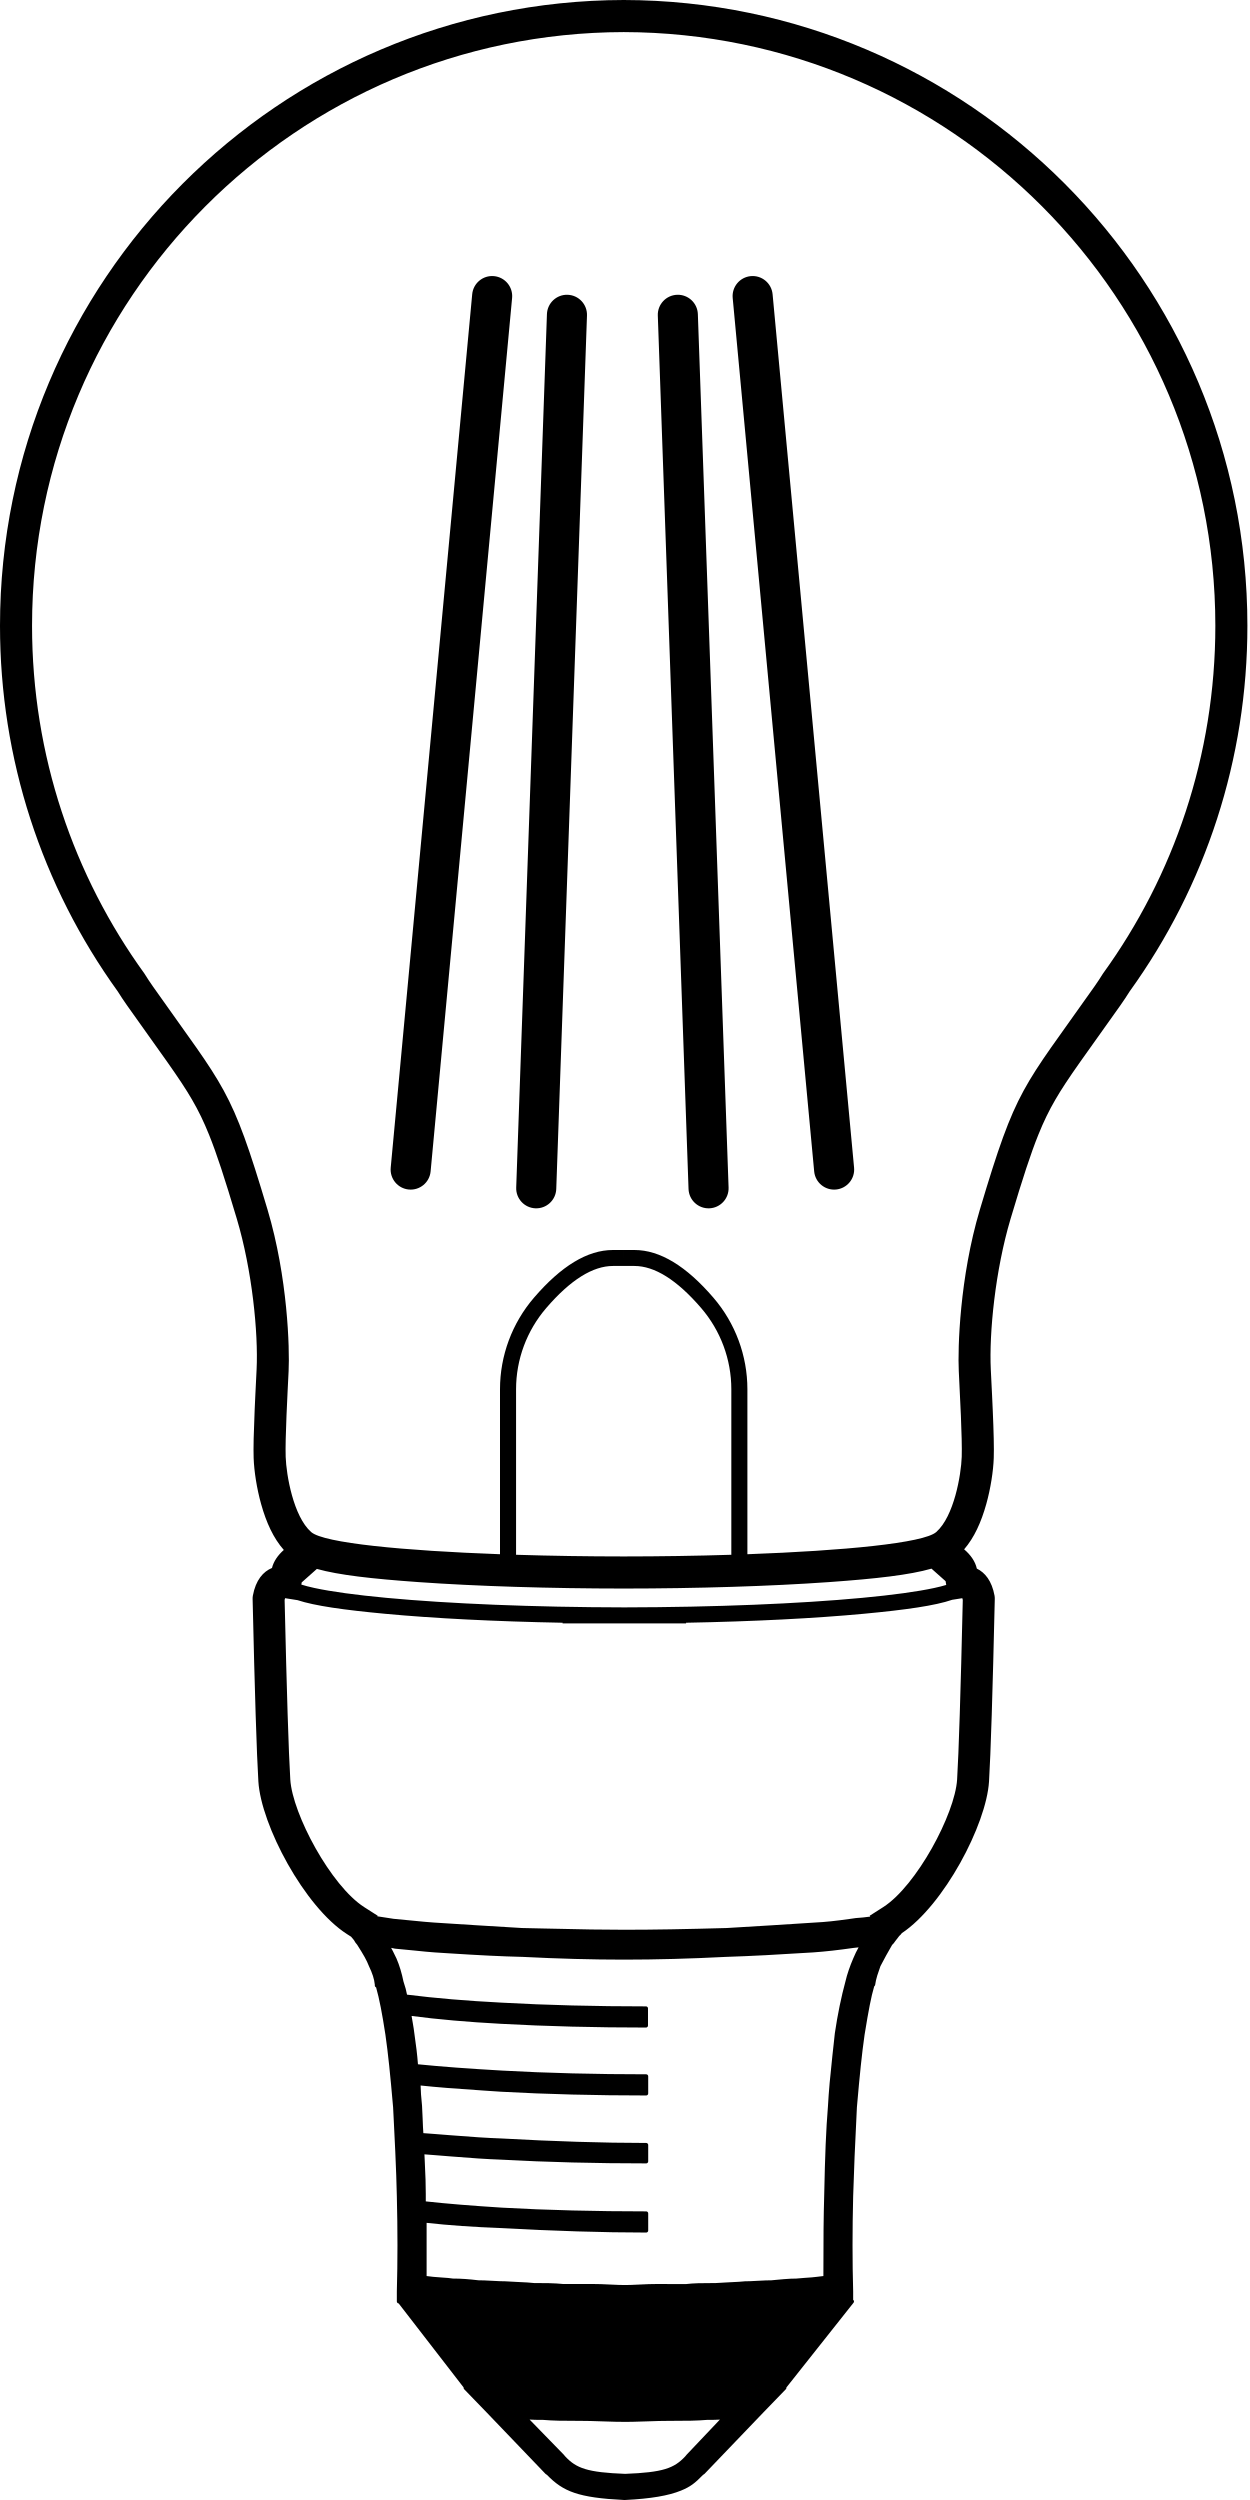
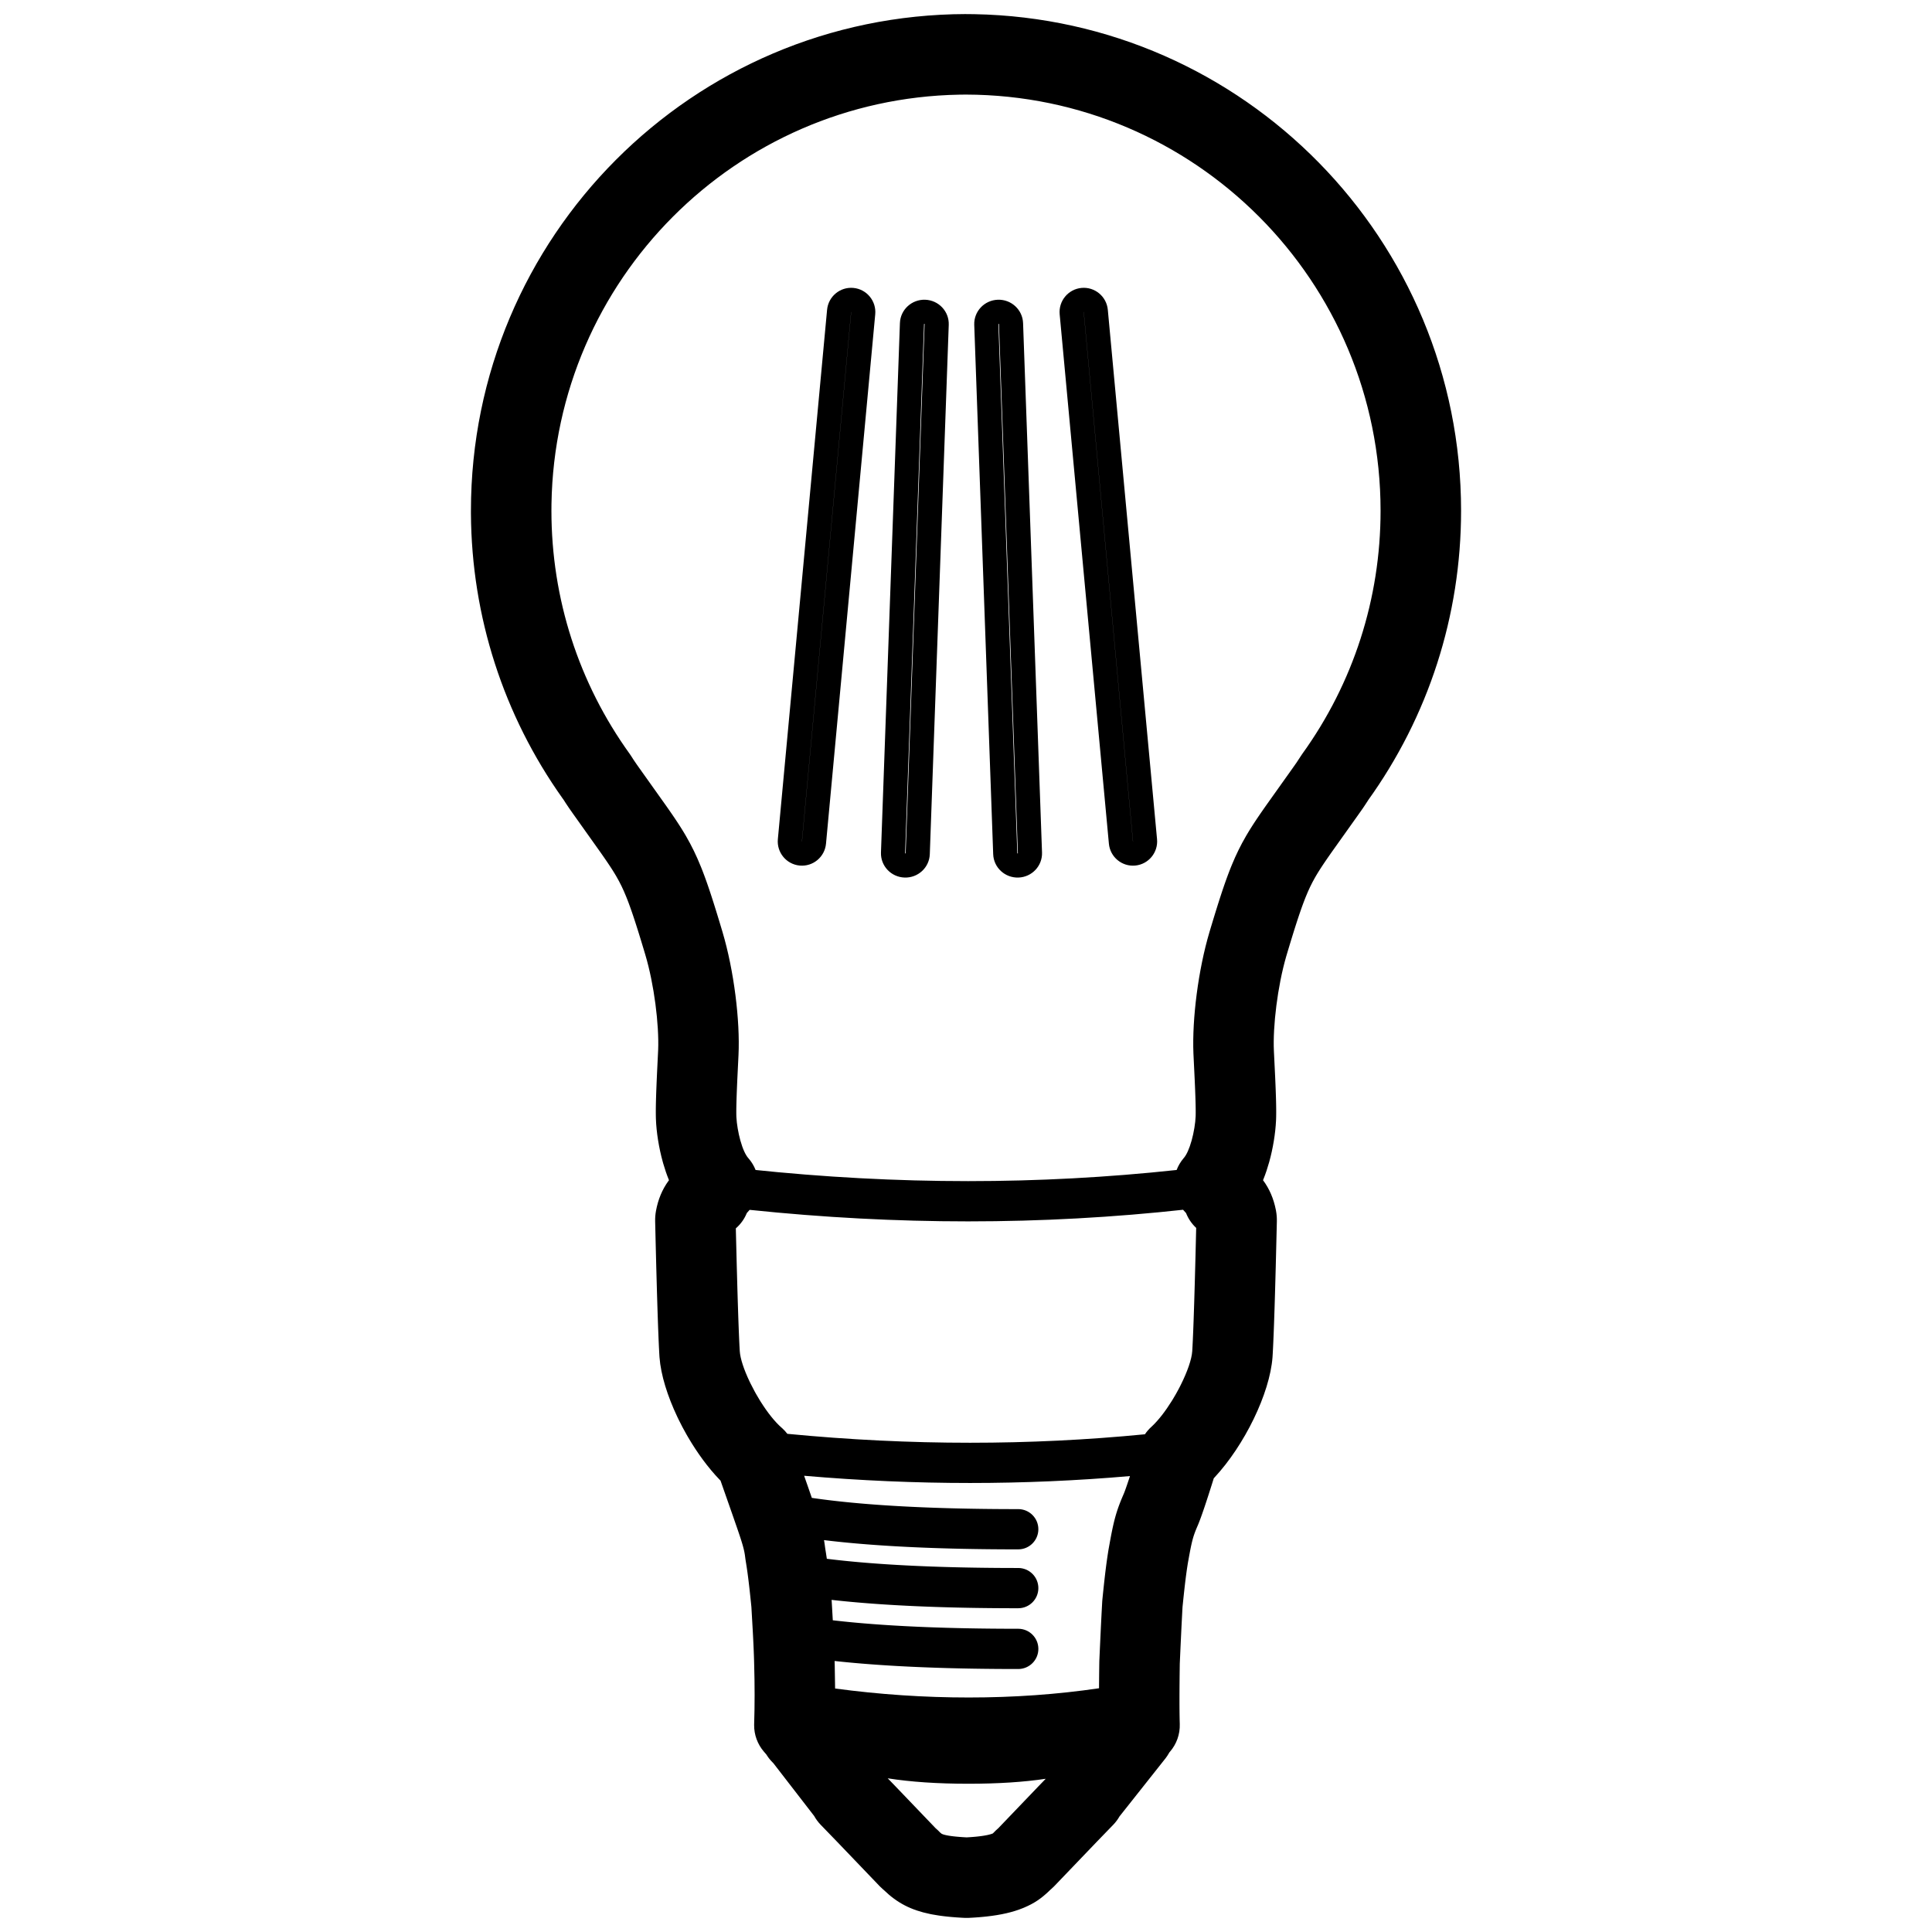
- <svg xmlns="http://www.w3.org/2000/svg" width="480px" height="960px" viewBox="0 0 480 960" version="1.1">
-   <g id="light_filament_bulb" stroke="none" stroke-width="1" fill="none" fill-rule="evenodd">
-     <path d="M370.227,594.943 C372.73,597.07 374.508,599.614 375.106,602.346 C378.215,603.84 380.868,607.043 381.902,612.726 C381.976,613.134 382.008,613.55 381.998,613.967 C381.174,649.986 380.43,673.574 379.787,684.071 C378.771,700.647 362.438,731.575 346.294,742.338 L345.802,742.947 L345.639,743.098 C345.54,743.166 345.442,743.257 345.326,743.391 C345.221,743.512 344.417,744.606 344.038,745.058 C343.924,745.196 343.819,745.334 343.689,745.514 C343.672,745.538 343.425,745.886 343.351,745.987 C343.087,746.346 342.861,746.602 342.595,746.81 C341.016,749.517 339.537,752.208 338.09,754.999 C337.297,757.239 337.161,757.634 336.87,758.593 C336.473,759.902 336.211,761.043 336.069,762.146 C336.05,762.291 335.991,762.428 335.897,762.541 L335.681,762.8 C334.486,766.893 333.575,771.663 331.997,781.36 C330.955,788.671 330.157,796.437 329.05,809.185 C328.324,823.715 327.89,833.724 327.614,843.368 C327.295,856.252 327.295,868.466 327.614,879.938 L327.614,883.133 C327.947,883.373 328.06,883.869 327.768,884.237 L301.982,916.786 C302.021,917.01 301.961,917.253 301.776,917.445 L292.998,926.519 L270.567,949.925 L270.445,950.028 L269.951,950.365 C266.863,953.547 265.072,954.934 261.482,956.397 C256.78,958.313 250.012,959.507 240.001,960 L239.643,960 C222.015,959.117 216.278,956.775 210.05,950.365 L209.555,950.028 L209.433,949.925 L187.006,926.521 L178.225,917.445 C178.036,917.25 177.978,917.001 178.021,916.774 L153.095,884.525 C152.699,884.495 152.387,884.163 152.387,883.759 L152.387,879.916 C152.705,868.466 152.705,856.252 152.387,843.365 C152.277,838.255 152.081,832.766 151.789,826.294 C151.64,822.986 151.484,819.783 151.235,814.833 C151.202,814.177 151.163,813.412 151.092,811.998 C151.034,810.859 150.992,810.012 150.952,809.213 C149.846,796.453 149.046,788.674 148.005,781.367 C146.786,773.344 145.66,767.499 144.422,763.15 C144.132,763.04 143.925,762.759 143.925,762.43 L143.929,762.122 C143.719,759.948 142.997,757.743 141.664,754.972 C140.762,752.661 139.721,750.834 137.151,746.777 C136.751,746.382 136.226,745.635 135.902,744.987 C135.694,744.737 135.495,744.498 135.084,744.008 C134.988,743.893 134.904,743.792 134.828,743.701 L133.253,742.695 C116.933,732.274 100.242,700.834 99.215,684.071 C98.572,673.583 97.827,649.996 97.002,613.967 C96.992,613.55 97.025,613.134 97.1,612.726 C98.194,606.711 101.099,603.474 104.44,602.102 C105.064,599.564 106.701,597.196 108.984,595.184 C105.004,590.679 102.255,584.67 100.263,577.534 C98.597,571.565 97.572,564.912 97.398,559.868 C97.267,556.072 97.42,549.958 97.791,541.369 C97.867,539.625 97.95,537.798 98.045,535.814 C98.159,533.411 98.507,526.423 98.534,525.869 C99.212,511.86 96.83,487.78 90.945,468.046 C86.195,452.12 83.177,442.937 80.28,435.747 C78.242,430.688 76.217,426.522 73.751,422.274 C71.421,418.262 68.655,414.075 64.224,407.786 C62.83,405.806 52.544,391.413 48.722,385.984 C47.482,384.224 46.317,382.468 45.227,380.718 C15.991,340.138 0,291.406 0,240.294 C0,107.785 107.144,0.292 239.527,0 C371.856,0.292 479,107.785 479,240.294 C479,291.406 463.009,340.138 433.773,380.718 C432.683,382.468 431.518,384.224 430.278,385.984 C426.456,391.413 416.17,405.806 414.776,407.786 C410.345,414.075 407.579,418.262 405.249,422.274 C402.783,426.522 400.758,430.688 398.72,435.747 C395.823,442.937 392.805,452.12 388.055,468.046 C382.17,487.78 379.788,511.86 380.466,525.869 C380.493,526.423 380.841,533.411 380.955,535.814 C381.05,537.798 381.133,539.625 381.209,541.369 C381.58,549.958 381.733,556.072 381.602,559.868 C381.428,564.912 380.403,571.565 378.737,577.534 C376.78,584.544 374.094,590.466 370.227,594.943 Z M357.693,602.359 C349.303,604.769 336.6,606.225 318.278,607.529 C296.051,609.11 267.602,609.989 239.505,610 C211.398,609.989 182.949,609.11 160.722,607.529 C142.668,606.244 130.07,604.811 121.679,602.464 L115.85,607.647 L115.717,608.486 C117.062,608.916 118.747,609.353 120.746,609.785 C127.184,611.177 136.628,612.473 148.428,613.578 C172.556,615.838 204.898,617.17 239.745,617.236 C274.592,617.17 306.933,615.838 331.062,613.578 C342.862,612.473 352.305,611.177 358.744,609.785 C360.539,609.397 362.08,609.005 363.35,608.618 L363.112,607.178 L357.693,602.359 Z M198.17,597.033 C211.604,597.454 225.683,597.672 239.5,597.677 C253.317,597.672 267.396,597.454 280.83,597.033 L280.83,533.475 C280.83,522.036 276.721,510.973 269.242,502.277 C259.899,491.412 251.32,486.131 243.614,486.131 L235.386,486.131 C227.68,486.131 219.101,491.412 209.758,502.277 C202.279,510.973 198.17,522.036 198.17,533.475 L198.17,597.033 Z M192,596.823 L192,533.475 C192,520.576 196.634,508.1 205.067,498.294 C215.468,486.199 225.539,480 235.386,480 L243.614,480 C253.461,480 263.532,486.199 273.933,498.294 C282.366,508.1 287,520.576 287,533.475 L287,596.824 C323.912,595.474 354.686,592.558 359.513,588.307 C366.355,582.28 369.061,566.384 369.301,559.442 C369.54,552.5 368.591,535.124 368.172,526.466 C367.753,517.807 368.48,490.612 376.261,464.521 C390.379,417.182 392.338,418.484 420.218,378.884 C421.412,377.188 422.52,375.51 423.544,373.851 C450.69,336.317 466.692,290.177 466.692,240.294 C466.692,114.56 365.022,12.6 239.5,12.323 C113.978,12.6 12.308,114.56 12.308,240.294 C12.308,290.177 28.31,336.317 55.456,373.851 C56.48,375.51 57.588,377.188 58.782,378.884 C86.662,418.484 88.621,417.182 102.739,464.521 C110.52,490.612 111.247,517.807 110.828,526.466 C110.409,535.124 109.46,552.5 109.699,559.442 C109.939,566.384 112.645,582.28 119.487,588.307 C124.314,592.558 155.088,595.474 192,596.823 Z M144.898,735.86 C146.03,736.029 147.367,736.236 149.008,736.493 C149.933,736.637 150.56,736.735 151.14,736.825 C153.016,736.977 152.906,736.966 158.599,737.543 C162.031,737.89 164.263,738.094 166.613,738.257 C166.955,738.279 179.369,739.072 183.115,739.308 C189.669,739.721 195.179,740.056 200.425,740.358 C202.703,740.407 204.682,740.451 208.529,740.539 C224.727,740.909 231.45,741.026 239.761,741.026 C251.067,741.026 263.559,740.8 279.07,740.359 C284.411,740.055 289.989,739.716 296.466,739.308 C299.001,739.149 301.586,738.984 304.859,738.774 C305.599,738.727 311.288,738.361 312.92,738.256 C317.059,738.054 320.896,737.634 326.176,736.888 C326.844,736.794 327.274,736.732 328.635,736.538 C330.481,736.424 332.226,736.244 334.174,735.972 L333.965,735.646 L339.141,732.34 C351.896,724.195 366.717,696.6 367.531,683.32 C368.16,673.043 368.892,649.848 369.708,614.372 C369.646,614.107 369.585,613.886 369.527,613.707 L365.656,614.318 C359.092,616.573 347.846,618.175 331.634,619.694 C312.901,621.448 289.308,622.646 263.457,623.134 C263.457,623.215 263.457,623.297 263.457,623.381 L242.477,623.381 C233.476,623.381 224.63,623.297 216.033,623.134 C216.033,622.661 216.033,621.278 216.033,617.239 L263.457,617.239 L263.457,623.134 C254.86,623.297 246.013,623.381 237.013,623.381 L216.033,623.381 C216.033,623.381 216.033,623.381 216.033,623.35 L216.033,617.239 L237.013,617.239 C237.925,617.239 238.836,617.238 239.745,617.236 C240.654,617.238 241.565,617.239 242.477,617.239 L263.457,617.239 C263.457,617.239 263.457,617.239 263.457,623.134 L263.457,623.381 L216.033,623.381 L216.033,623.35 C216.033,623.32 216.033,623.258 216.033,623.134 C190.182,622.646 166.589,621.448 147.856,619.694 C131.98,618.207 120.866,616.639 114.248,614.458 L109.475,613.704 C109.417,613.884 109.355,614.105 109.293,614.372 C110.109,649.857 110.842,673.053 111.471,683.32 C112.285,696.6 127.105,724.195 139.86,732.34 L145.035,735.646 L144.898,735.86 Z M181.325,112.988 C181.72,108.752 185.47,105.638 189.702,106.034 C193.933,106.43 197.042,110.185 196.647,114.422 L165.356,449.821 C164.961,454.058 161.21,457.171 156.979,456.776 C152.748,456.38 149.639,452.625 150.034,448.388 L181.325,112.988 Z M210.022,120.625 C210.172,116.372 213.736,113.046 217.983,113.196 C222.23,113.346 225.551,116.915 225.402,121.167 L213.603,456.567 C213.454,460.819 209.89,464.145 205.643,463.995 C201.396,463.845 198.074,460.277 198.224,456.024 L210.022,120.625 Z M296.675,112.988 L327.966,448.388 C328.361,452.625 325.252,456.38 321.021,456.776 C316.79,457.171 313.039,454.058 312.644,449.821 L281.353,114.422 C280.958,110.185 284.067,106.43 288.298,106.034 C292.53,105.638 296.28,108.752 296.675,112.988 Z M267.978,120.625 L279.776,456.024 C279.926,460.277 276.604,463.845 272.357,463.995 C268.11,464.145 264.546,460.819 264.397,456.567 L252.598,121.167 C252.449,116.915 255.77,113.346 260.017,113.196 C264.264,113.046 267.828,116.372 267.978,120.625 Z M216.482,942.592 L217.013,943.229 L217.061,943.28 C221.304,947.81 225.536,949.413 240.051,949.961 C254.626,949.413 258.857,947.81 263.102,943.279 C263.125,943.254 263.125,943.254 263.119,943.262 L263.677,942.593 L263.709,942.557 L276.434,929.125 C275.242,929.215 273.788,929.237 271.512,929.235 C267.532,929.559 264.288,929.621 256.284,929.621 C254.141,929.621 252.445,929.666 248.289,929.811 C245.629,929.904 244.337,929.944 242.797,929.973 C241.812,929.992 240.889,930.002 240.001,930.002 C237.55,930.002 235.523,929.951 231.463,929.811 C227.21,929.664 225.569,929.621 223.398,929.621 C215.633,929.621 212.39,929.558 208.55,929.238 C206.148,929.238 204.641,929.214 203.359,929.114 L216.482,942.592 Z M327.753,748.001 C321.866,748.837 317.058,749.39 312.208,749.727 C298.481,750.598 288.729,751.118 278.673,751.448 C265.234,752.134 251.855,752.499 239.602,752.499 C227.403,752.499 214.281,752.137 200.789,751.449 C192.27,751.244 184.416,750.842 172.23,750.067 C171.029,749.991 166.888,749.725 166.908,749.726 C164.675,749.564 162.748,749.38 159.181,749.008 C155.103,748.582 153.787,748.452 151.775,748.296 C151.757,748.294 151.757,748.294 151.641,748.279 L150.199,747.978 C150.422,748.376 150.648,748.808 150.886,749.284 C151.089,749.688 151.989,751.554 152.228,752.024 C152.235,752.036 152.235,752.036 152.262,752.094 C153.391,754.706 154.313,757.817 154.922,760.855 C155.676,763.177 156.031,764.423 156.294,765.944 C166.89,767.293 179.386,768.338 192.709,769.02 C209.953,769.989 229.041,770.452 248.062,770.452 C248.486,770.452 248.83,770.796 248.83,771.22 L248.83,777.811 C248.83,778.236 248.486,778.58 248.062,778.58 C229.008,778.58 209.876,778.118 192.385,777.146 C179.76,776.472 167.961,775.444 158.049,774.123 C158.127,774.622 158.244,775.3 158.502,776.785 C158.797,778.49 158.967,779.58 159.102,780.757 C159.779,785.394 160.216,788.994 160.497,792.684 C169.616,793.608 179.806,794.355 192.788,795.1 C210.025,796.07 229.106,796.532 248.143,796.532 C248.567,796.532 248.91,796.876 248.91,797.3 L248.91,803.892 C248.91,804.317 248.567,804.661 248.143,804.661 C229.104,804.661 209.965,804.199 192.455,803.226 C191.003,803.128 186.117,802.802 185.718,802.775 C174.303,802.01 167.806,801.505 161.512,800.832 C161.547,802.957 161.714,805.182 162.061,808.617 C162.148,809.903 162.198,811.009 162.283,813.337 C162.389,816.211 162.453,817.62 162.567,819.126 C163.97,819.226 165.471,819.339 167.229,819.476 C168.031,819.539 168.859,819.604 169.951,819.691 C170.024,819.697 172.102,819.863 172.71,819.911 C181.688,820.623 186.971,820.974 192.788,821.181 C212.388,822.283 231.712,822.899 248.143,822.899 C248.567,822.899 248.91,823.243 248.91,823.668 L248.91,829.974 C248.91,830.399 248.567,830.743 248.143,830.743 C229.12,830.743 209.974,830.28 192.479,829.309 C186.764,829.101 181.479,828.744 172.679,828.034 C172.275,828.002 171.998,827.979 171.32,827.924 C170.644,827.87 170.644,827.87 169.971,827.815 C168.878,827.727 168.083,827.663 167.305,827.601 C165.672,827.471 164.278,827.363 162.981,827.268 C163.007,827.836 163.039,828.491 163.093,829.6 C163.396,835.858 163.5,838.784 163.5,842.488 L163.5,845.335 C171.696,846.242 180.872,846.977 192.788,847.739 C210.017,848.71 229.091,849.171 248.143,849.171 C248.567,849.171 248.91,849.515 248.91,849.94 L248.91,856.532 C248.91,856.956 248.567,857.3 248.143,857.3 C231.719,857.3 212.402,856.687 192.478,855.581 C181.908,855.185 172.187,854.517 163.819,853.572 L163.819,874.001 L166.328,874.301 L166.347,874.303 C167.261,874.403 167.938,874.453 169.666,874.563 C171.774,874.697 172.774,874.784 173.89,874.966 C177.047,874.968 180.047,875.188 183.726,875.634 L183.753,875.634 C185.234,875.635 186.478,875.686 188.997,875.827 C191.623,875.974 192.638,876.017 194,876.019 C195.345,876.12 196.355,876.171 198.837,876.28 C201.969,876.417 203.415,876.504 205.039,876.685 C207.869,876.685 209.138,876.693 210.725,876.733 C212.832,876.786 214.689,876.892 216.373,877.067 L228.346,877.067 C229.926,877.067 231.234,877.115 234.21,877.26 C237.16,877.403 238.455,877.45 240.001,877.45 C241.54,877.45 242.716,877.406 245.67,877.26 C248.531,877.118 249.935,877.067 251.654,877.067 L263.543,877.072 C266.453,876.748 268.946,876.685 274.9,876.688 C276.178,876.583 277.273,876.525 279.596,876.422 C281.742,876.328 282.599,876.285 283.745,876.208 C284.538,876.154 285.276,876.093 286.058,876.017 C287.363,876.017 288.377,875.974 291.004,875.827 C293.536,875.686 294.786,875.634 296.207,875.637 C296.737,875.59 297.162,875.55 298.118,875.458 C299.558,875.32 300.199,875.261 301.002,875.195 C302.853,875.043 304.382,874.966 305.763,874.971 C306.652,874.865 307.448,874.802 308.991,874.704 C311.395,874.551 312.296,874.479 313.665,874.302 L316.181,874.001 C316.183,858.936 316.24,851.71 316.501,842.568 C316.815,827.514 317.183,818.019 317.939,808.722 C318.259,802.913 318.754,797.509 319.627,789.503 C319.737,788.494 320.121,785.014 320.115,785.066 C320.306,783.328 320.446,782.033 320.58,780.757 C321.624,773.611 323.088,766.58 324.663,760.824 C325.277,758.157 326.36,755.005 327.656,752.007 C328.318,750.423 328.978,749.056 329.699,747.79 L327.753,748.001 Z M239.452,486.131 L239.548,486.131 C239.548,480 239.548,480 239.547,480 L239.452,480 C239.452,486.131 239.452,486.131 239.453,486.131 L239.548,486.131 L239.548,480 L239.452,480 L239.452,486.131 Z" id="Combined-Shape" fill="#000000" fill-rule="nonzero" />
-   </g>
+ <svg xmlns="http://www.w3.org/2000/svg" height="960" viewBox="0 0 960 960" width="960">
+   <path d="m479.981 7 4.158.042c134.03 2.469 241.861 112.024 241.861 246.736 0 52.118-16.225 102.256-46.449 144.215l.361-.507-.361.576c-.504.788-1.02 1.576-1.549 2.363l-.802 1.18-.821 1.179-1.141 1.616-13.491 18.964-.699.995-1.295 1.859-.887 1.288-.82 1.207-1 1.496-.905 1.385-.822 1.293-.753 1.221-.354.589-.342.578-.532.922c-1.685 2.966-3.082 5.887-4.541 9.509l-.347.872-.47 1.212-.48 1.274-.492 1.344-.378 1.057-.651 1.865-.542 1.593-.42 1.258-.58 1.766-.605 1.875-.959 3.031-.677 2.177-1.265 4.133-1.173 3.894-.644 2.168c-4.323 14.91-6.71 34.827-6.117 47.094l.622 12.833.186 4.33.088 2.277.107 3.14.066 2.378.029 1.328.027 1.661.011 1.166.003 1.102-.008 1.373-.015.961-.023.905-.043 1.113c-.298 6.361-1.529 13.854-3.394 20.537-.818 2.932-1.745 5.715-2.798 8.352l-.27.663.076.099c3.077 4.117 5.216 9.09 6.299 14.649l.098.523c.309 1.715.445 3.461.403 5.178l-.094 4.05-.457 18.549-.374 13.525-.214 6.989-.271 8.011-.183 4.832-.199 4.681-.117 2.46-.153 2.873-.095 1.525c-1.337 18.071-13.986 43.823-28.837 59.784l-.345.367-.659 2.105-.949 3.003-1.073 3.35-1.162 3.557-.772 2.31-.44 1.293-.695 2.002-.522 1.463-.372 1.016-.355.947-.448 1.154-.317.785-.301.715-.227.522-.369.868-.34.833-.314.809-.197.532-.187.53c-.031.088-.061.177-.091.265l-.176.533-.169.539-.163.549-.159.562-.155.579-.228.907-.15.636-.15.664-.227 1.057-.232 1.141-.24 1.236-.338 1.816-.432 2.396-.252 1.374-.27 1.711-.18 1.195-.177 1.228-.175 1.267-.232 1.762-.291 2.34-.236 2.001-.18 1.586-.246 2.24-.32 3.024-.364 3.553-.091 1.632-.42 8.095-.426 8.94-.431 9.54-.082 6.477-.047 5.35-.019 4.072-0 3.869.011 2.41.02 2.228.038 2.528.029 1.379.047 1.677c.162 5.022-1.572 9.921-4.858 13.722l-.357.412-.158.291c-.473.848-1.01 1.673-1.614 2.467l-.263.338-22.72 28.683-.072.128c-.763 1.316-1.679 2.56-2.744 3.706l-.294.31-8.217 8.495-21.166 22.089c-.48.501-.985.976-1.514 1.424l-.374.31-.521.51c-3.955 3.812-7.497 6.215-12.512 8.322l-.544.225c-5.046 2.057-10.876 3.382-17.982 4.17l-1.391.146c-.469.046-.944.091-1.424.133l-1.457.12c-.491.038-.989.074-1.492.108l-1.527.095c-.515.03-1.036.058-1.562.084-.327.024-.655.024-.983.024l-.672-.001c-.223-.002-.445-.007-.667-.024-.452-.023-.899-.047-1.342-.072l-1.313-.079-1.285-.087c-.212-.015-.423-.031-.632-.047l-1.244-.099-1.217-.108-1.191-.117c-.196-.02-.392-.041-.586-.062l-1.154-.131c-.19-.023-.38-.046-.568-.069l-1.118-.145-1.094-.155c-1.083-.16-2.132-.336-3.149-.528l-1.007-.198c-9.639-1.968-16.451-5.539-23.013-11.883l-.091-.089-.427-.355c-.529-.448-1.035-.924-1.514-1.424l-21.097-22.018-8.286-8.565c-1.286-1.329-2.366-2.797-3.233-4.36l-.012-.021-20.316-26.289-.234-.226c-1.176-1.153-2.215-2.443-3.089-3.844l-.125-.203-1.203-1.392c-3.185-3.686-4.913-8.403-4.867-13.264l.009-.456c.301-9.366.301-19.398-.004-30.085l-.019-.738-.044-1.501-.051-1.538-.089-2.386-.069-1.65-.076-1.703-.128-2.665-.095-1.858-.143-2.676-.655-11.392-.23-2.274-.389-3.723-.309-2.823-.18-1.586-.294-2.483-.232-1.859-.232-1.763-.234-1.682-.238-1.616-.244-1.565-.251-1.536-.083-.554-.086-.613-.185-1.402-.062-.428-.082-.515-.06-.347-.136-.713-.119-.558-.135-.586-.154-.62-.237-.892-.205-.726-.231-.783-.351-1.143-.405-1.271-.59-1.793-.844-2.491-2.445-7.057-6.094-17.375-.5-.515c-5.671-5.894-11.049-13.239-15.642-21.092l-.758-1.313c-1.376-2.416-2.677-4.874-3.887-7.347l-.651-1.351c-4.923-10.364-8.227-20.913-8.883-29.675l-.042-.613-.095-1.629-.154-2.985-.177-3.915-.242-6.134-.207-5.908-.341-10.953-.353-12.794-.319-12.699-.233-9.927c-.039-1.744.099-3.49.411-5.191 1.028-5.655 3.147-10.716 6.215-14.904l.251-.338-.095-.231c-1.032-2.534-1.944-5.205-2.754-8.015l-.218-.77c-1.946-6.973-3.202-14.828-3.428-21.36l-.018-.585-.02-.924-.015-1.32-.001-1.427.013-1.541.027-1.661.053-2.254.074-2.463.075-2.129.163-4.086.203-4.534.558-11.484c.487-12.536-1.988-32.496-6.379-47.224l-.811-2.71-1.328-4.382-.535-1.745-.851-2.742-.959-3.031-.605-1.875-.58-1.766-.42-1.258-.542-1.593-.394-1.135-.635-1.787-.492-1.344-.361-.962-.472-1.227-.464-1.169c-1.563-3.881-3.055-6.957-4.906-10.146l-.508-.864-.354-.589-.753-1.221-.402-.636-.639-.994-.687-1.048-1-1.496-1.108-1.627-1.229-1.777-1.363-1.946-13.848-19.469-1.605-2.291c-1.082-1.573-2.115-3.149-3.098-4.727l.372.591-.528-.739c-29.346-41.28-45.224-90.355-45.547-141.391v-1.563c0-136.081 110.029-246.478 245.981-246.778zm-38.878 876.637 3.802 3.93 20.067 20.944.328.276c.289.251.572.51.846.776l.406.406c.06.062.118.121.173.177l.303.305.255.246c.509.475.762.597 1.276.771l.156.052.335.102c.117.033.239.067.366.099l.398.097.43.095.463.093.498.09.533.088.569.086.606.083.643.08.682.078.721.075.762.072.803.069 1.284.098 1.381.091 1.114.064.174-.009 1.527-.095.966-.07.925-.075.884-.08.844-.085.804-.09.764-.094.724-.098.685-.102.646-.105.607-.109.569-.112c.092-.019.182-.038.27-.057l.512-.116.474-.118c.152-.04.297-.08.437-.12l.4-.122c.191-.062.367-.124.531-.187l.299-.122.484-.476.955-.966c.276-.268.559-.528.85-.78l.339-.286 20.133-21.011 3.509-3.629c-10.95 1.645-23.75 2.467-38.399 2.467-15.318 0-28.689-.899-40.114-2.697zm-41.536-150.33 1.979 5.643 1.849 5.336 1.721.249 1.78.247 1.809.241c.304.04.609.079.915.119l1.852.233 1.881.227 1.909.221 1.938.215 1.966.209 1.995.203 2.024.198 2.052.192 2.081.186 2.109.18 2.138.174 2.167.168 2.195.163 2.224.157 2.252.151 3.432.215 2.323.136 2.352.13 2.38.124 2.409.118 2.437.113 2.466.107 3.752.149 2.537.092 3.859.127c.432.013.866.026 1.3.039l2.622.074 2.651.068 2.679.062 2.707.056 2.736.05 2.764.045 2.793.039 2.821.033 2.849.027 2.878.021 4.37.02 2.948.006 1.485.001c5.523 0 10 4.477 10 10 0 5.523-4.477 10-10 10l-1.519-.001-4.515-.011-2.974-.015-4.409-.035-2.904-.031-2.875-.037-2.847-.043-2.819-.049-2.79-.055-2.762-.061-2.734-.068-2.706-.074-2.677-.08-3.963-.131-2.607-.095-2.579-.102-2.55-.108-2.522-.114-2.494-.12-3.688-.192-2.424-.136-2.395-.142-2.367-.148-2.339-.154-2.311-.16-2.283-.167-2.255-.173-3.329-.271-2.184-.188-2.156-.195-2.128-.201-2.1-.207-2.072-.213-2.044-.219-2.016-.226-1.988-.232-1.179-.144.111.672.156 1.014.096.679.245 1.821.066.398.292 1.817.281 1.844.149 1.032.163.021c.155.019.31.038.466.058l1.881.227 1.909.221 1.938.215 1.966.209 1.995.203 2.024.198 2.052.192 2.081.186 2.109.18 2.138.174 2.167.168 2.195.163 2.224.157 2.252.151 2.281.145 2.309.139 2.338.133 2.366.127 3.603.18 2.437.113 2.466.107 2.494.101 2.523.095 3.837.131 2.594.08 2.622.074 2.651.068 2.679.062 2.707.056 2.736.05 2.764.045 2.793.039 4.242.047 4.306.033 2.906.015 2.934.009 2.963.003c5.523 0 10 4.477 10 10 0 5.523-4.477 10-10 10l-3.031-.003-4.494-.016-4.43-.03-4.366-.044-2.875-.037-2.847-.043-2.819-.049-2.79-.055-2.762-.061-2.734-.068-2.706-.074-2.677-.08-2.649-.086-3.921-.141-2.579-.102-2.55-.108-2.522-.114-2.494-.12-3.688-.192-2.424-.136-2.395-.142-2.367-.148-2.339-.154-2.311-.16-2.283-.167-2.255-.173-2.227-.179-3.287-.28-2.156-.195-2.128-.201-2.1-.207-2.072-.213-2.044-.219-1.421-.159c.026.263.046.527.061.79l.538 9.348 1.454.168 1.938.215 1.966.209 1.995.203 2.024.198 2.052.192 2.081.186 2.109.18 2.138.174 2.167.168 2.195.163 2.224.157 2.252.151 2.281.145 2.309.139 2.338.133 2.366.127 3.603.18 2.437.113 2.466.107 2.494.101 2.523.095 3.837.131 2.594.08 2.622.074 2.651.068 2.679.062 2.707.056 2.736.05 2.764.045 2.793.039 4.242.047 4.306.033 2.906.015 2.934.009 2.963.003c5.523 0 10 4.477 10 10 0 5.523-4.477 10-10 10l-3.031-.003-4.494-.016-4.43-.03-4.366-.044-2.875-.037-2.847-.043-2.819-.049-2.79-.055-2.762-.061-2.734-.068-2.706-.074-2.677-.08-2.649-.086-3.921-.141-2.579-.102-2.55-.108-2.522-.114-2.494-.12-3.688-.192-2.424-.136-2.395-.142-2.367-.148-2.339-.154-2.311-.16-2.283-.167-2.255-.173-2.227-.179-3.287-.28-2.156-.195-2.128-.201-2.1-.207-2.072-.213-1.965-.211.06 2.2c.099 3.894.159 7.72.181 11.477 22.168 2.975 44.298 4.463 66.389 4.463 22.397 0 43.981-1.53 64.752-4.59l.013-2.009.052-5.316.061-4.765.021-1.283.011-.294.277-6.187.503-10.759.334-6.659.32-5.855c.016-.281.039-.563.067-.843l.223-2.205.495-4.737.204-1.873.266-2.368.262-2.236.196-1.602.261-2.049.198-1.481.268-1.915.276-1.862.286-1.827.186-1.131.085-.458.726-4.003.344-1.836.336-1.725.332-1.628.221-1.037.222-1.003.225-.973.228-.946c.038-.156.077-.311.116-.465l.236-.914.243-.897.251-.884.261-.874.271-.868c.046-.144.093-.289.14-.433l.29-.867.303-.871.318-.878.334-.889c.057-.149.115-.299.174-.45l.361-.913.38-.934c.065-.158.131-.316.198-.476l.411-.972.537-1.246.239-.594.205-.537.308-.834.345-.965.585-1.684.898-2.664.479-1.46c-26.327 2.293-52.818 3.439-79.471 3.439-27.225 0-54.703-1.196-82.433-3.588zm188.294-132.181 1.185-.128c-35.71 3.931-71.712 5.897-108.004 5.897-35.765 0-71.95-1.909-108.555-5.726-.416.521-.862 1.026-1.338 1.512l-.058.057-.11.268c-1.17 2.775-2.947 5.237-5.182 7.212l-.17.146.058 2.403.401 16.089.345 12.475.158 5.236.268 8.177.222 6.0.214 5.061.138 2.848.152 2.715c.227 3.704 2.086 9.217 4.843 15.027l.496 1.028c.673 1.374 1.393 2.76 2.152 4.138l.576 1.032c.582 1.029 1.185 2.052 1.803 3.058l.623 1.001c3.246 5.142 6.881 9.795 10.349 12.814l.352.313c.898.82 1.716 1.717 2.447 2.679 30.583 2.958 60.842 4.436 90.776 4.436 29.172 0 58.14-1.403 86.905-4.21.891-1.326 1.942-2.545 3.134-3.629l.347-.32c3.356-3.144 6.807-7.683 9.879-12.625l.63-1.028c.937-1.549 1.834-3.131 2.677-4.715l.554-1.056.537-1.055c3.259-6.497 5.505-12.813 5.754-16.887l.135-2.399.157-3.217.198-4.67.186-4.946.289-8.657.3-10.128.353-13.235.339-13.979-.256-.242c-2.075-1.991-3.707-4.415-4.768-7.113l-.019-.051-.287-.287c-.417-.426-.811-.867-1.183-1.322zm-107.879-554.126-3.322.035c-111.176 2.047-200.832 92.004-202.632 203.328l-.028 3.414c0 43.715 13.579 85.676 38.905 120.835.261.363.51.734.747 1.113.829 1.33 1.721 2.674 2.677 4.033l.929 1.316 13.697 19.255c.138.196.275.39.41.583l1.176 1.682 1.1 1.59 1.03 1.506.966 1.433.909 1.368.857 1.313.545.849.783 1.242.502.811.488.8.475.792.693 1.18c2.83 4.875 5.154 9.667 7.416 15.283l.145.361.435 1.1.437 1.127.586 1.551.594 1.615.452 1.257.305.862.464 1.332.633 1.853.651 1.948.502 1.529.867 2.687.723 2.284.753 2.412.585 1.898 1.23 4.039 1.316 4.387c5.76 19.316 8.794 44.246 7.972 61.252l-.586 12.061-.2 4.621-.096 2.493-.104 3.116-.061 2.331-.026 1.384-.015 1.251-.003 1.38.007.731.018.865.027.676c.166 3.256.9 7.715 1.959 11.507 1.236 4.429 2.617 7.279 3.954 8.792l.252.291c1.463 1.72 2.584 3.619 3.371 5.613l-2.449-.255c36.453 3.855 72.465 5.782 108.039 5.782 34.819 0 69.359-1.846 103.621-5.538.764-2.01 1.867-3.926 3.316-5.666l.384-.454c1.28-1.569 2.587-4.357 3.762-8.565 1.111-3.982 1.866-8.699 1.979-11.987l.006-.197.011-.417.014-1.179-.001-1.088-.012-1.218-.031-1.709-.038-1.52-.078-2.539-.145-3.881-.2-4.621-.624-12.918c-.683-16.978 2.345-41.401 8.009-60.395l.67-2.238 1.272-4.209 1.19-3.876 1.118-3.569.883-2.76.844-2.582.651-1.948.633-1.853.464-1.332.305-.862.452-1.257.594-1.615.294-.783.729-1.895.435-1.1.545-1.344c2.137-5.197 4.353-9.713 7.016-14.3l.693-1.18.475-.792.488-.8.502-.811.783-1.242.825-1.282.576-.881.909-1.368.966-1.433 1.03-1.506 1.1-1.59 1.586-2.265 13.383-18.811 1.809-2.573c.745-1.082 1.448-2.156 2.111-3.219.236-.379.485-.751.747-1.113 25.327-35.16 38.905-77.121 38.905-120.835 0-114.027-92.177-206.527-206.019-206.778zm-20.566 101.931.303.007c6.682.232 11.947 5.791 11.708 12.462l-9.415 263.044c-.239 6.666-5.88 11.839-12.556 11.608-6.682-.232-11.947-5.791-11.708-12.462l9.415-263.044c.239-6.666 5.88-11.839 12.556-11.608zm36.388.007c6.677-.231 12.318 4.942 12.556 11.608l9.415 263.044c.239 6.671-5.026 12.231-11.708 12.462-6.677.231-12.318-4.942-12.556-11.608l-9.415-263.044c-.239-6.671 5.026-12.231 11.708-12.462zm-84.833 5.001c.615-6.618 6.468-11.493 13.082-10.872 6.61.62 11.457 6.493 10.842 13.107l-24.458 263.044c-.615 6.618-6.468 11.493-13.082 10.872-6.61-.62-11.457-6.493-10.842-13.107zm126.415-10.872c6.615-.621 12.467 4.254 13.082 10.872l24.458 263.044c.615 6.614-4.232 12.487-10.842 13.107-6.615.621-12.467-4.254-13.082-10.872l-24.458-263.044c-.615-6.614 4.232-12.487 10.842-13.107zm-78.083 17.864-.054.003c-.032.005-.055.014-.071.023l-.023.018-9.415 263.044.019.013c.02.011.055.028.113.028.101.003.148-.04.148-.045l9.41-263.048-.039-.021c-.021-.008-.049-.016-.088-.016zm36.917-0c-.058 0-.093.017-.113.028l-.019.013 9.415 263.044c0.0.004.047.048.148.044.058 0 .093-.017.113-.028l.019-.013-9.415-263.044c-0-.004-.047-.048-.148-.044zm-73.287-5.916-.008.014-.004.021-24.458 263.044c-.003.031.011.049.015.049l.008-.014.004-.021 24.458-263.044c.003-.031-.011-.049-.015-.049zm115.575 0c-.004 0-.018.018-.015.049l24.458 263.044c.001.009.003.016.004.021l.008.014c.004 0 .018-.018.015-.049l-24.458-263.044c-.001-.009-.003-.016-.004-.021z" />
</svg>
